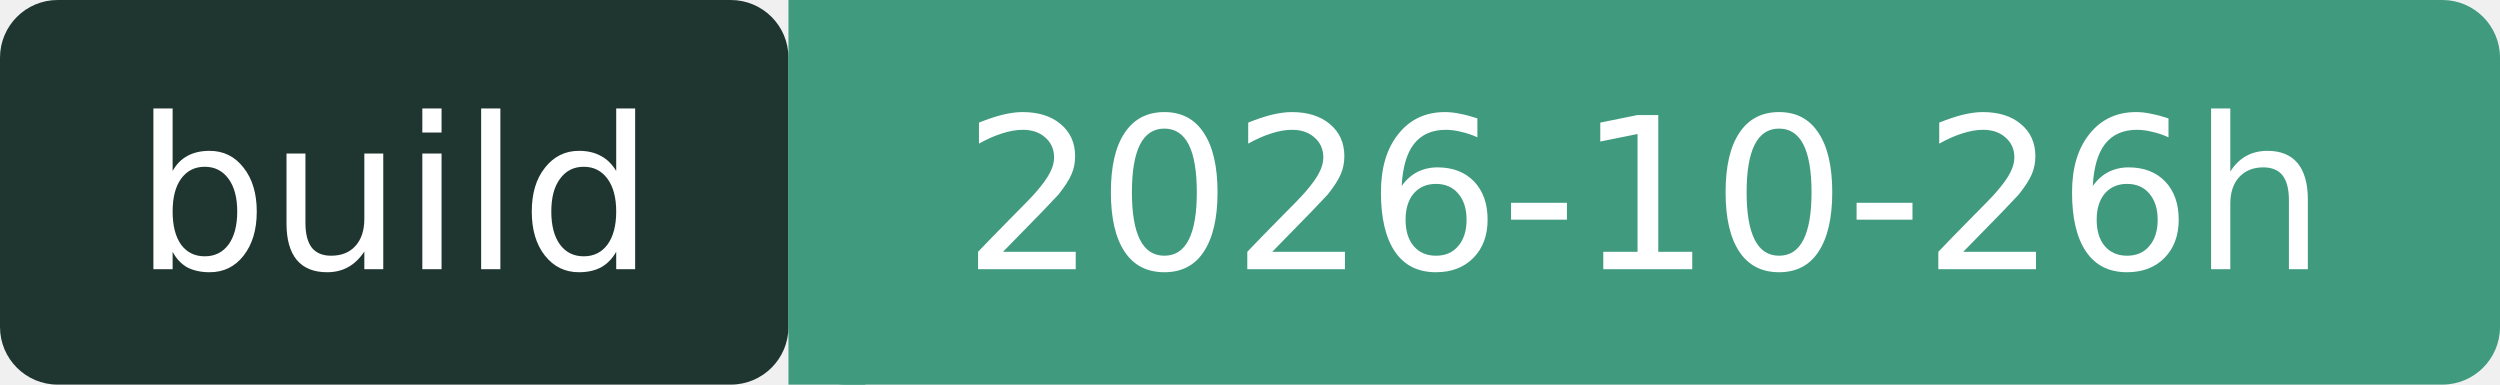
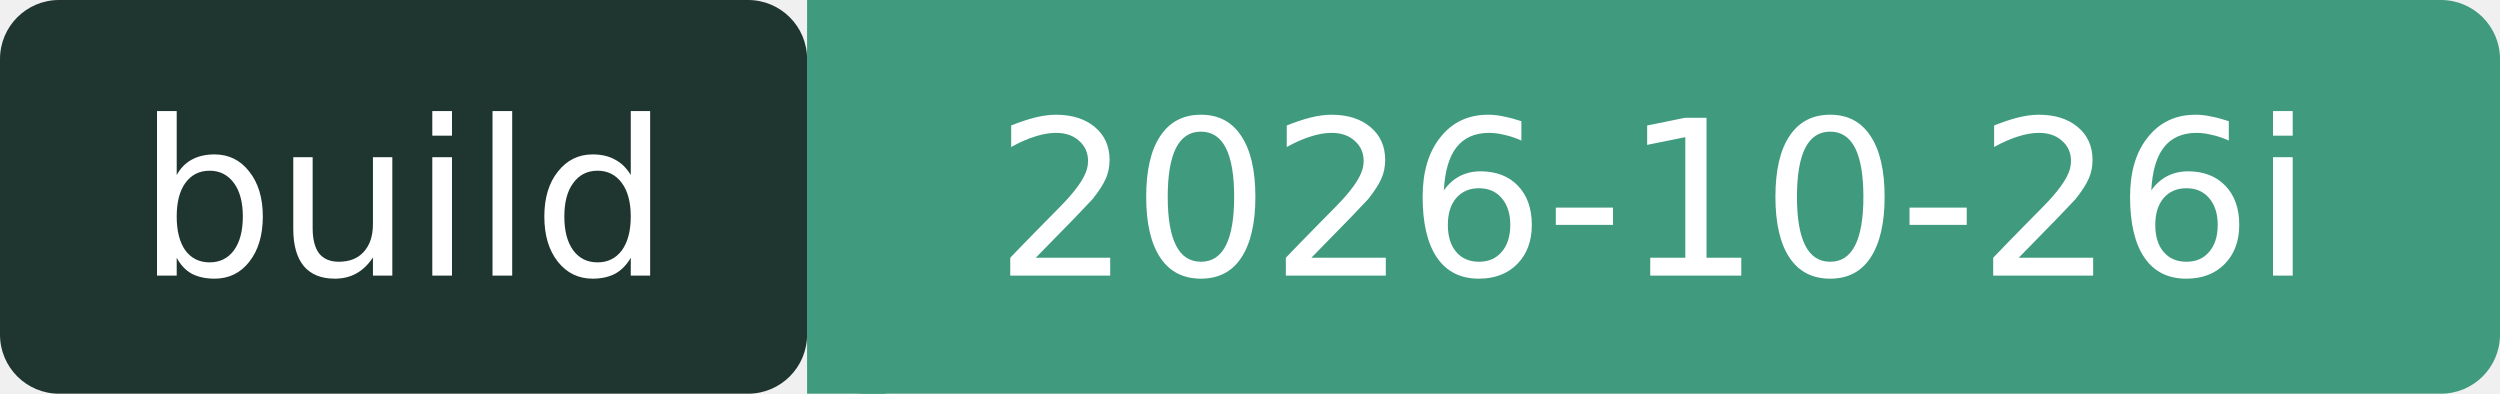
- <svg xmlns="http://www.w3.org/2000/svg" width="130" height="20" role="img" aria-label="build: 2026-10-26h">
+ <svg xmlns="http://www.w3.org/2000/svg" width="127" height="20" role="img" aria-label="build: 2026-10-26i">
  <rect width="41" height="20" rx="3" fill="#1F3630" />
-   <rect x="41" width="89" height="20" rx="3" fill="#3F9A7E" />
+   <rect x="41" width="86" height="20" rx="3" fill="#3F9A7E" />
  <rect x="41" width="4" height="20" fill="#3F9A7E" />
  <g fill="#fff" font-family="Verdana,DejaVu Sans,sans-serif" font-size="11" text-anchor="middle">
    <text x="20.5" y="14">build</text>
-     <text x="85.5" y="14">2026-10-26h</text>
+     <text x="84" y="14">2026-10-26i</text>
  </g>
</svg>
